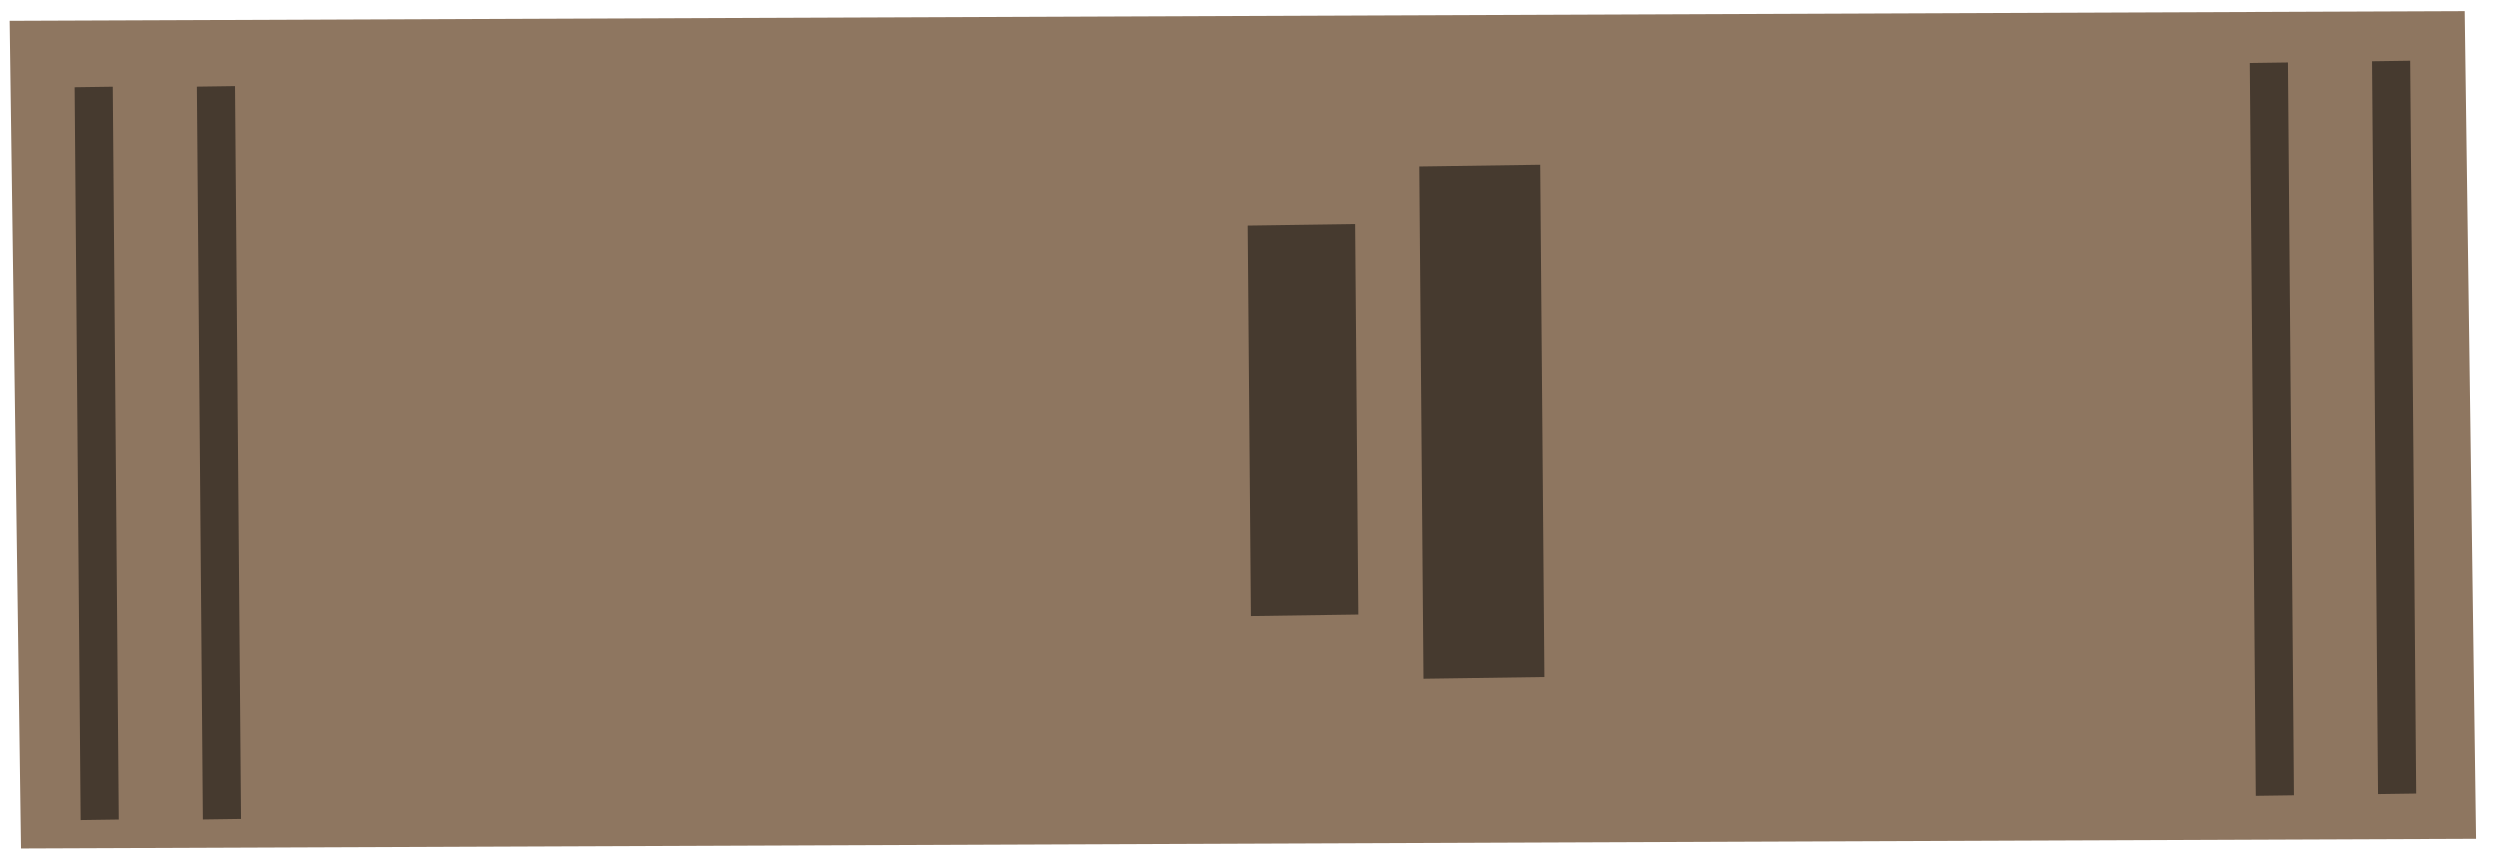
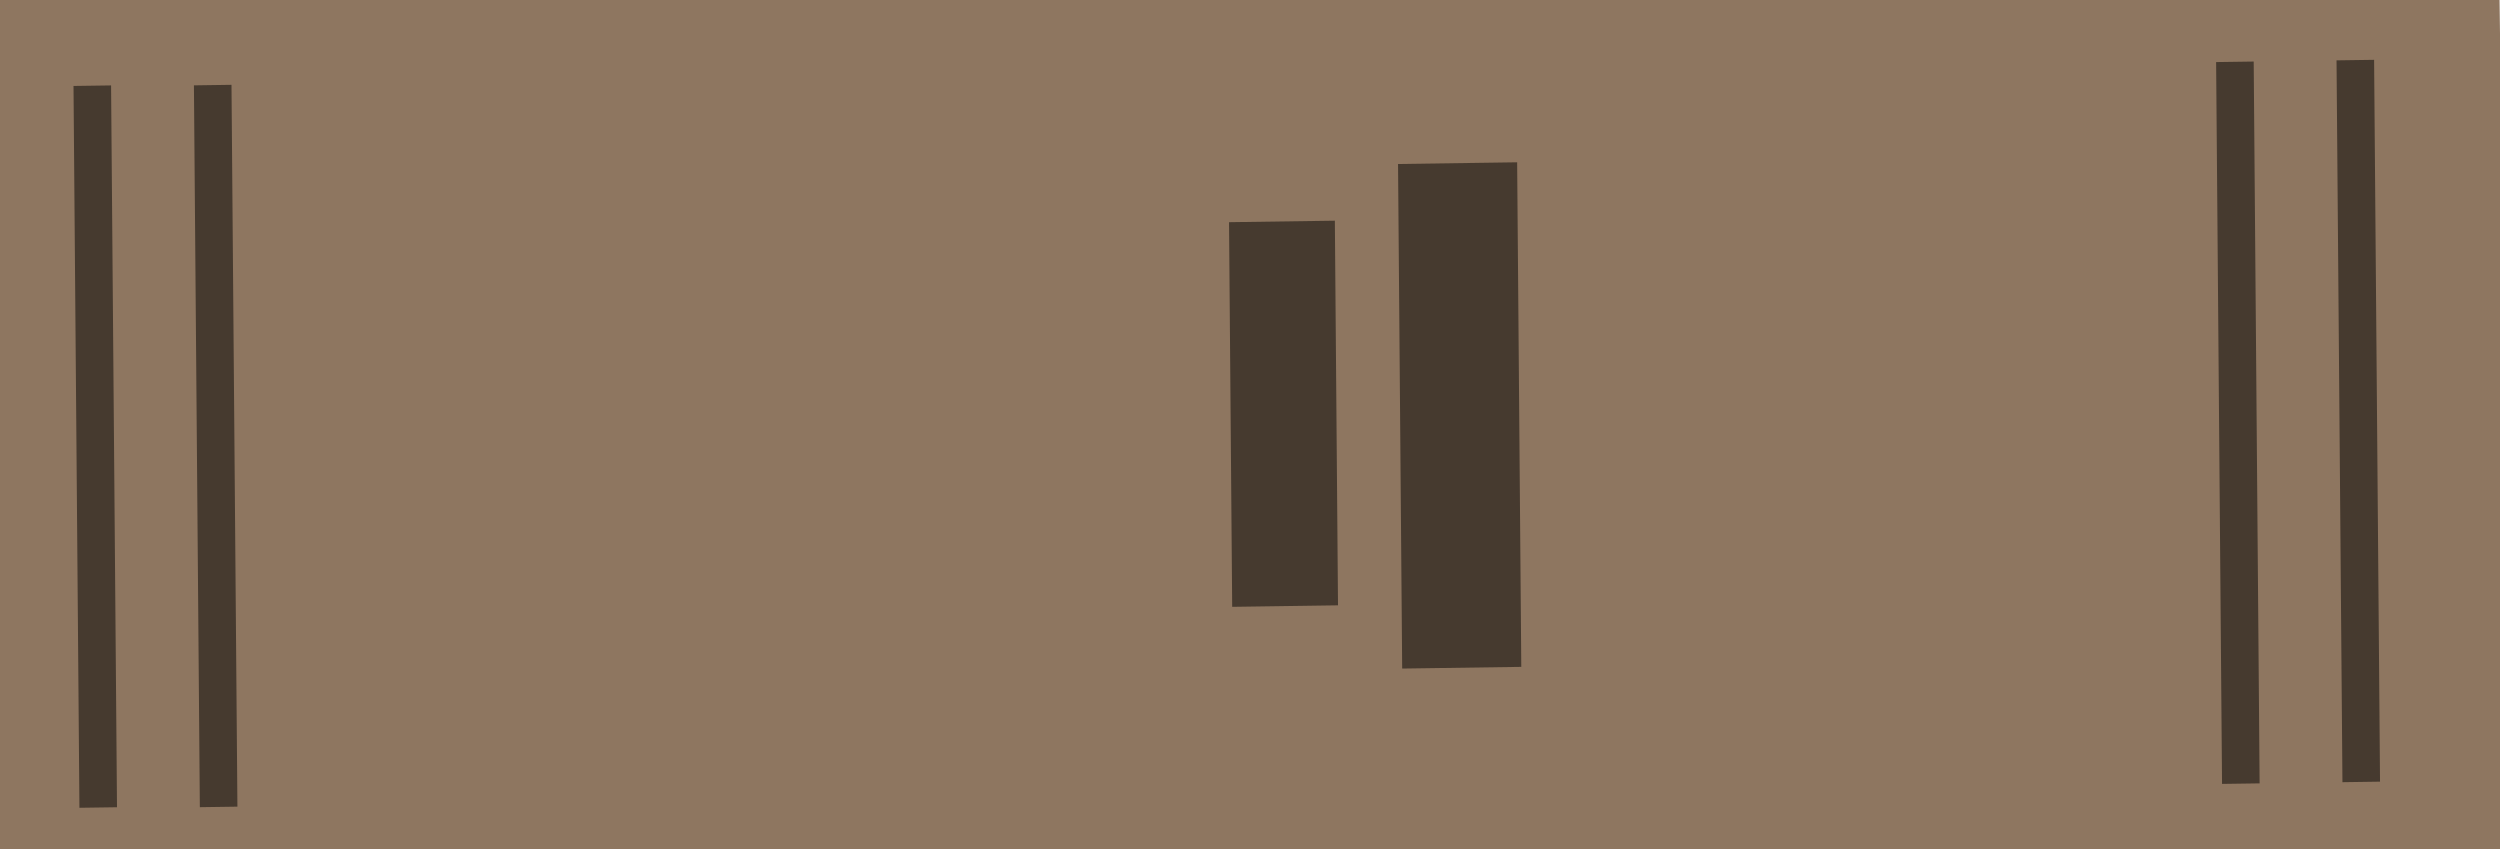
- <svg xmlns="http://www.w3.org/2000/svg" width="298.396mm" height="102.857mm" viewBox="0 0 298.396 102.857" version="1.1" id="svg1">
+ <svg xmlns="http://www.w3.org/2000/svg" width="302.93mm" height="102.86mm" viewBox="0 0 302.93 102.86" version="1.1" id="svg1">
  <defs id="defs1" />
  <g id="layer1" transform="translate(0,-107.1434)">
-     <path id="rect56" style="fill:#8e7660;fill-opacity:1;stroke-width:2.269;stroke-linecap:square" d="m 294.182,108.473 1.356,98.786 -293.031,1.156 -1.356,-98.786 z" />
+     <path id="rect56" style="fill:#8e7660;fill-opacity:1;stroke-width:2.391;stroke-linecap:square" d="M 302.851,105.332 304.263,210.673 -0.927,211.906 -2.339,106.565 Z" />
    <path id="rect57" style="fill:#463a2f;fill-opacity:1;stroke-width:1.554;stroke-linecap:square" d="m 287.675,114.392 0.717,87.466 -4.553,0.065 -0.717,-87.466 z" />
    <path id="rect59" style="fill:#463a2f;fill-opacity:1;stroke-width:1.554;stroke-linecap:square" d="m 273.085,114.6 0.717,87.466 -4.553,0.065 -0.717,-87.466 z" />
    <path id="rect60" style="fill:#463a2f;fill-opacity:1;stroke-width:1.554;stroke-linecap:square" d="m 28.051,117.421 0.717,87.466 -4.553,0.065 -0.717,-87.466 z" />
    <path id="rect61" style="fill:#463a2f;fill-opacity:1;stroke-width:1.554;stroke-linecap:square" d="m 13.46,117.493 0.717,87.466 -4.553,0.065 -0.717,-87.466 z" />
    <path id="rect69" style="fill:#463a2f;fill-opacity:1;stroke-width:1.161;stroke-linecap:square" d="m 183.836,126.809 0.501,61.14 -14.433,0.206 -0.501,-61.14 z" />
    <path id="rect70" style="fill:#463a2f;fill-opacity:1;stroke-width:0.956;stroke-linecap:square" d="m 161.747,133.884 0.382,46.608 -12.823,0.183 -0.382,-46.608 z" />
  </g>
</svg>
